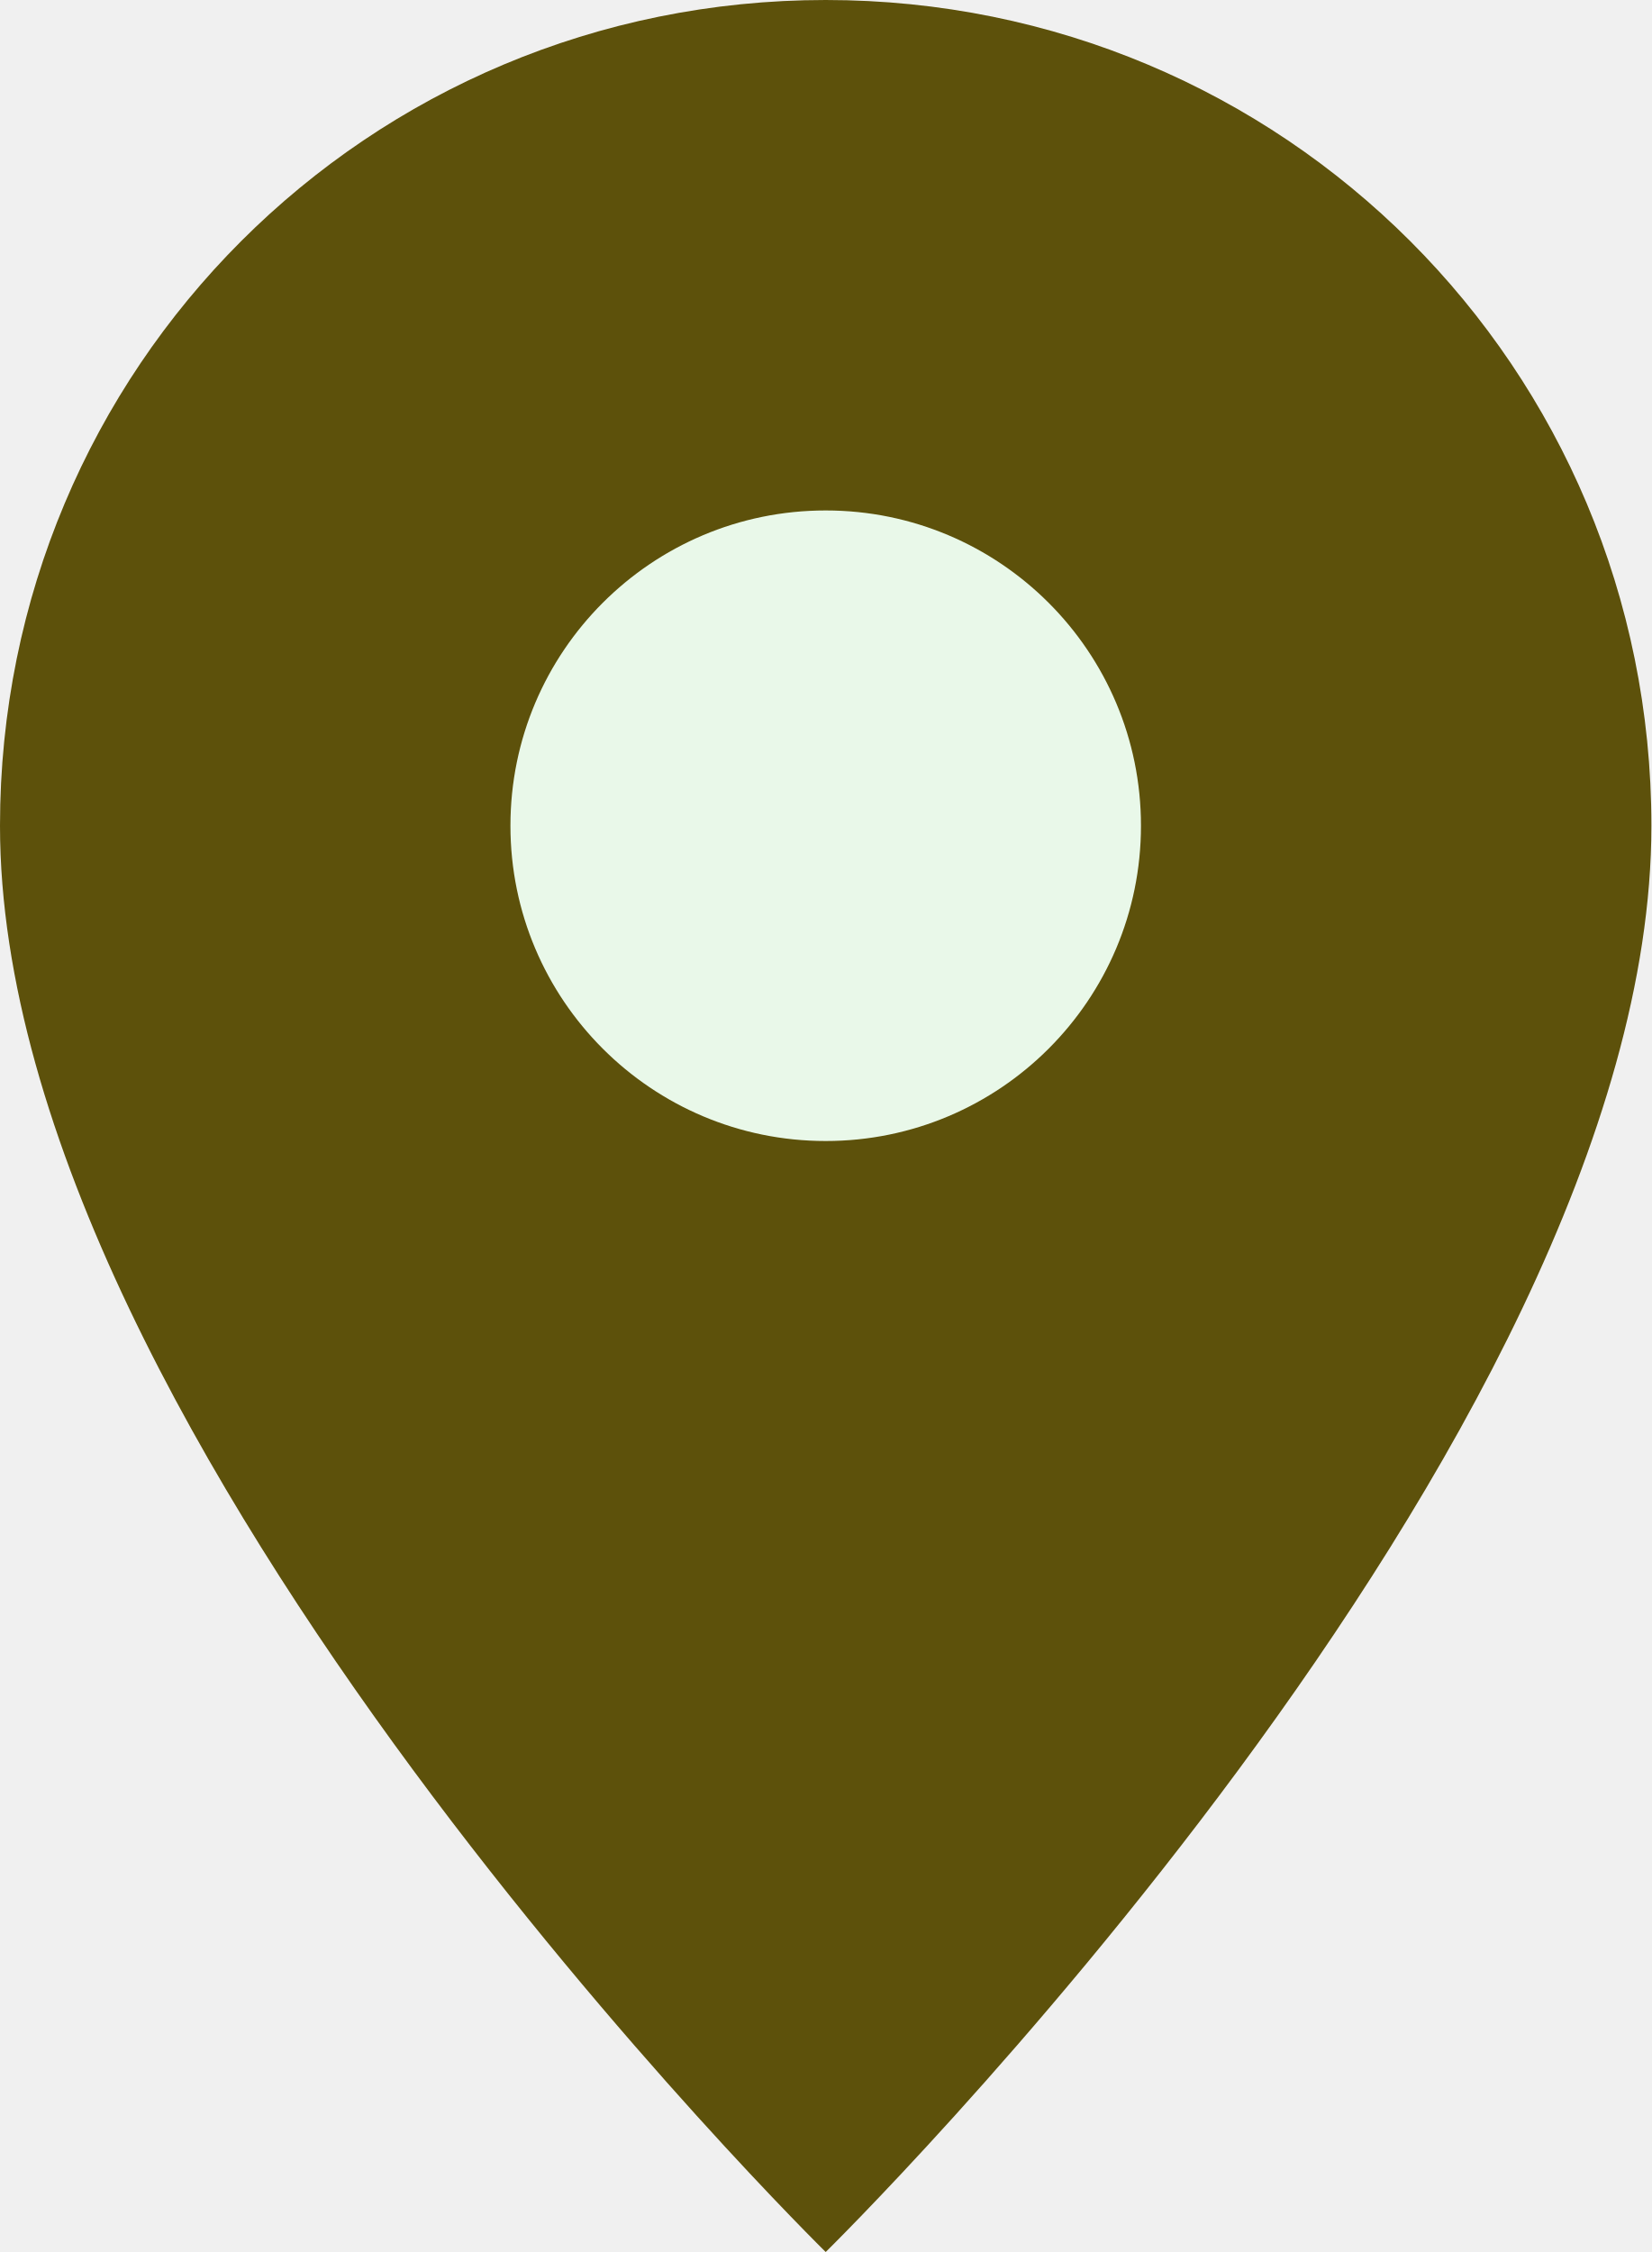
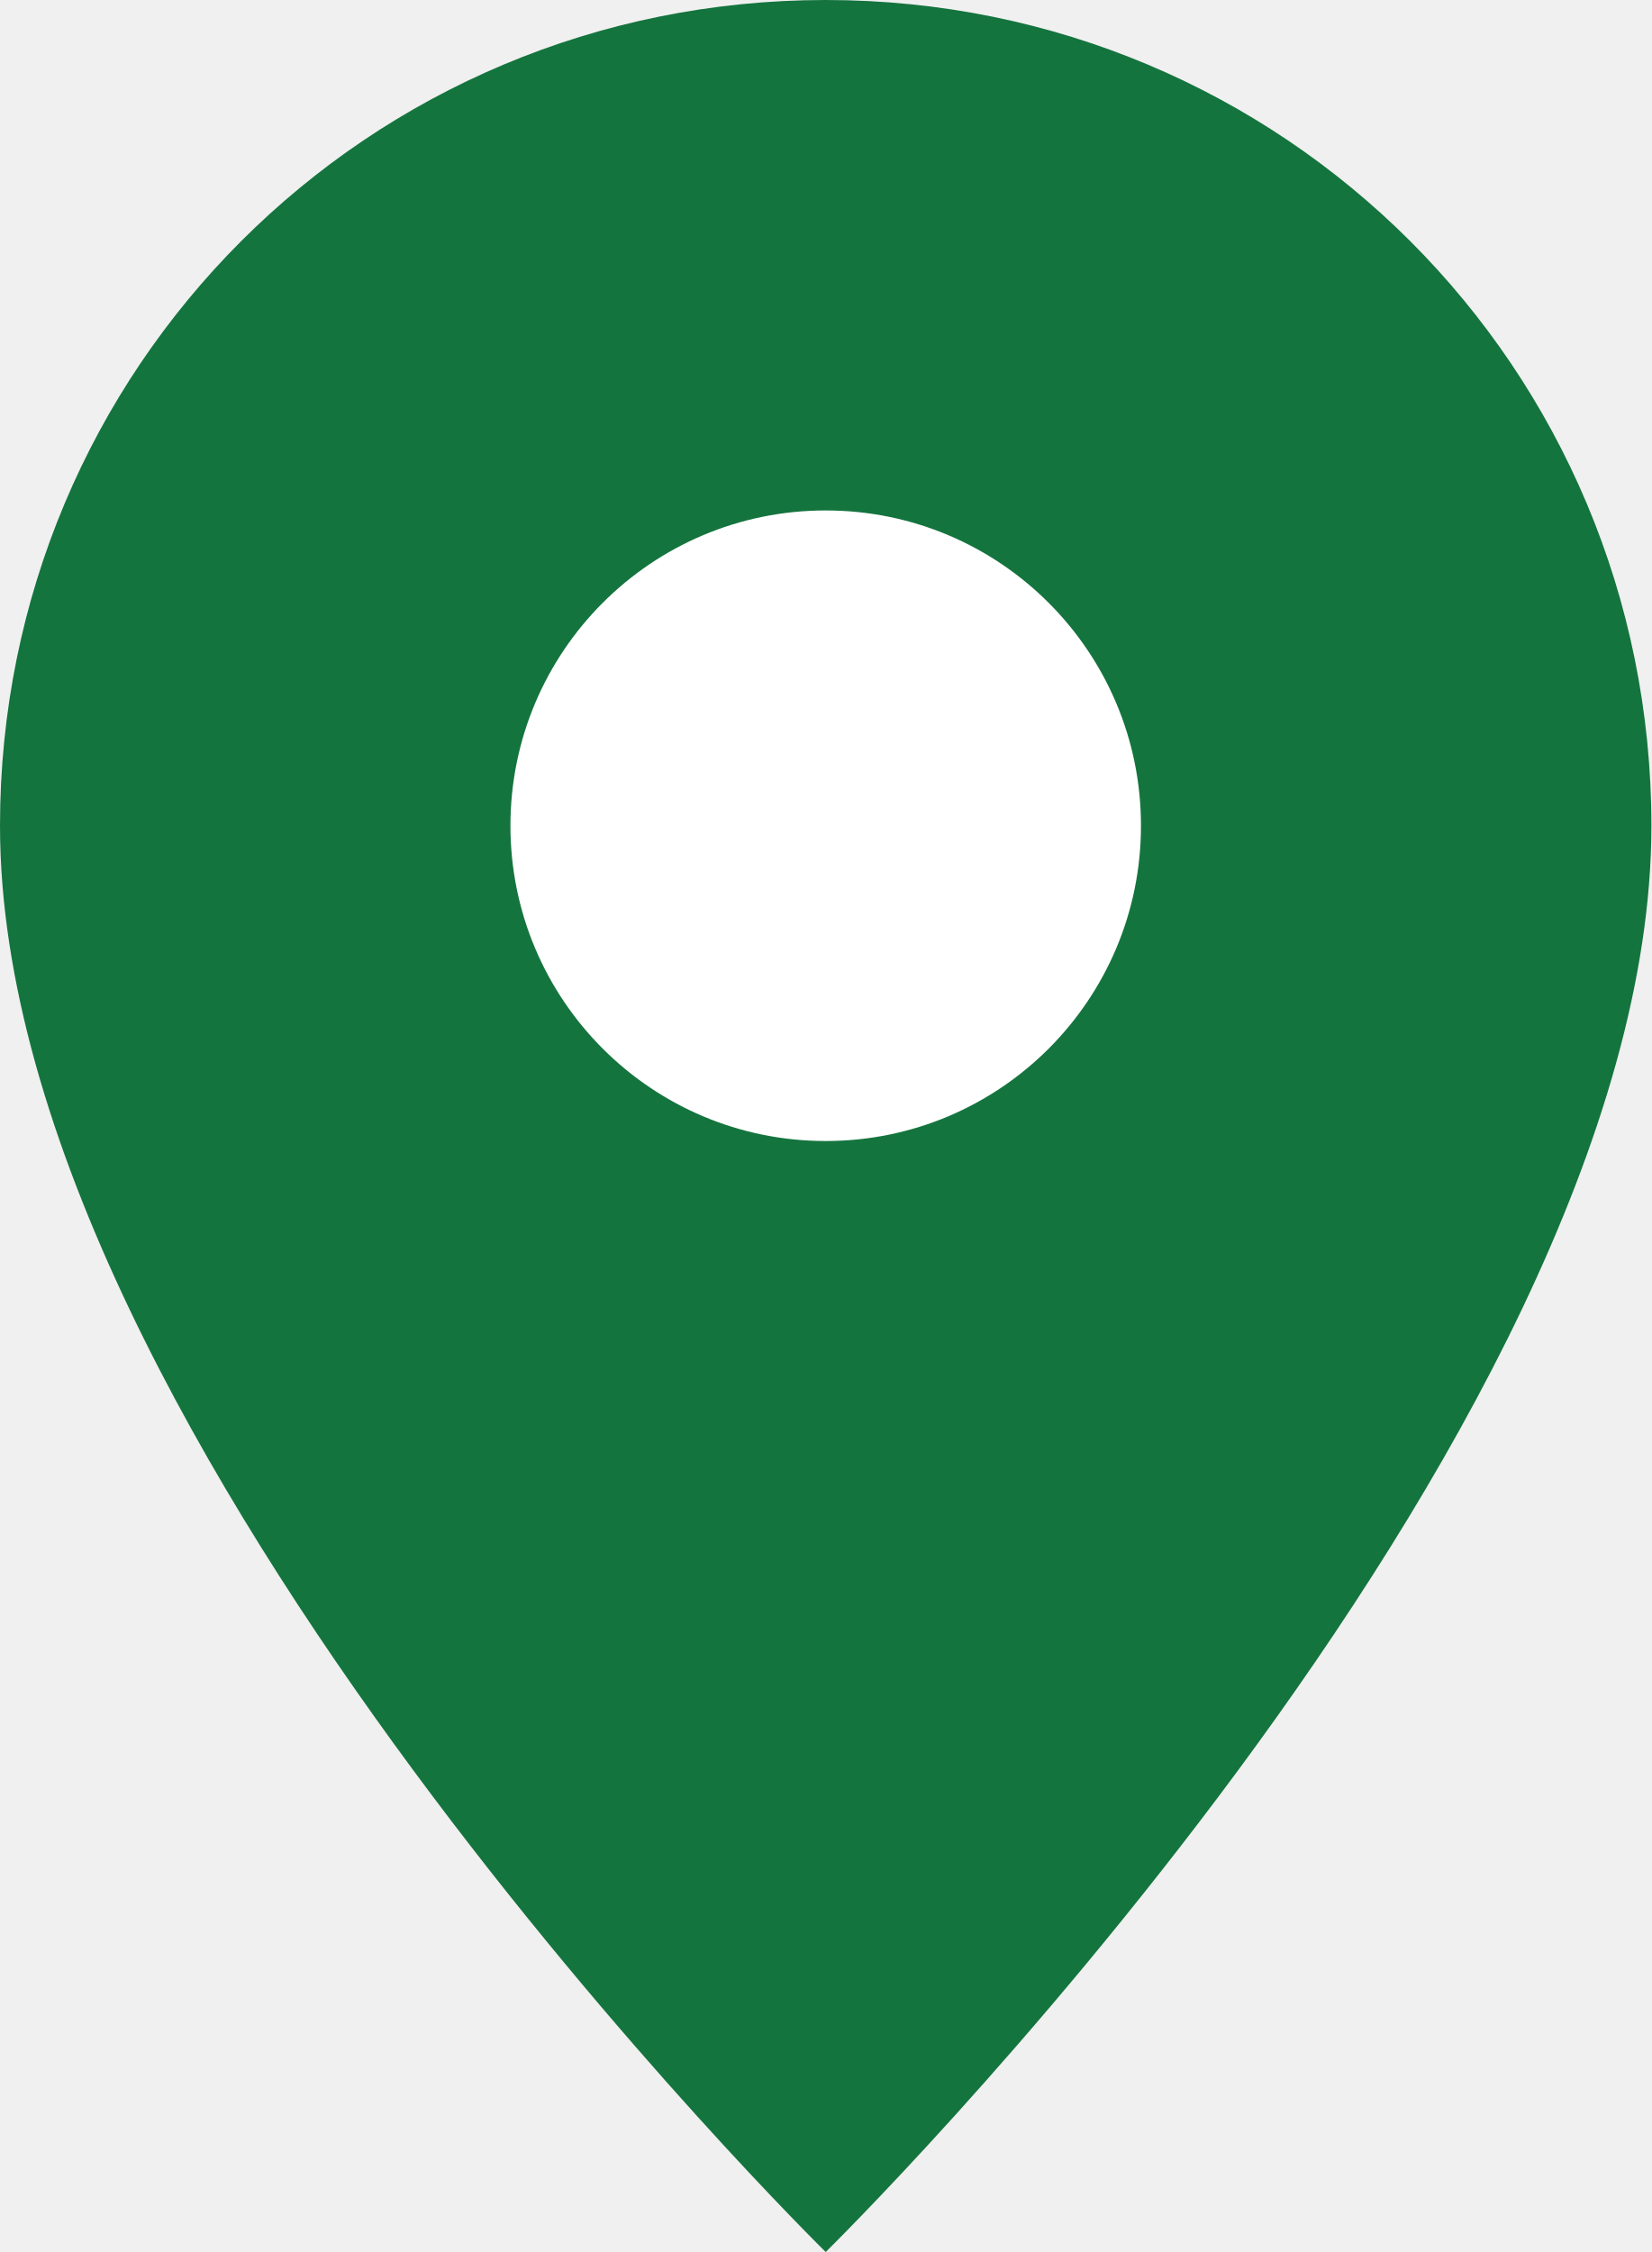
<svg xmlns="http://www.w3.org/2000/svg" viewBox="0 0 22 30" width="22" height="30">
-   <path d="M11 0C4.9 0 0 4.9 0 11c0 8.2 11 19 11 19s11-10.8 11-19C22 4.9 17.1 0 11 0z" fill="#5d510b" />
-   <circle cx="11" cy="11" r="4.2" fill="#e9f8e9" />
+   <path d="M11 0C4.9 0 0 4.9 0 11c0 8.2 11 19 11 19s11-10.8 11-19C22 4.9 17.1 0 11 0z" fill="#14743e" />
+   <circle cx="11" cy="11" r="4.2" fill="#ffffff" />
</svg>
